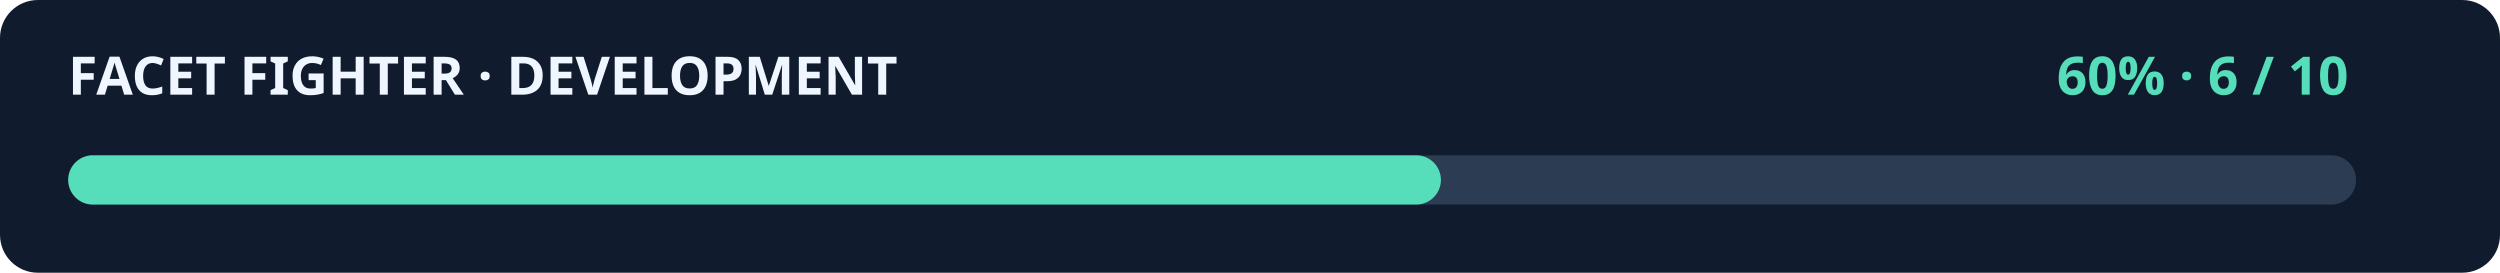
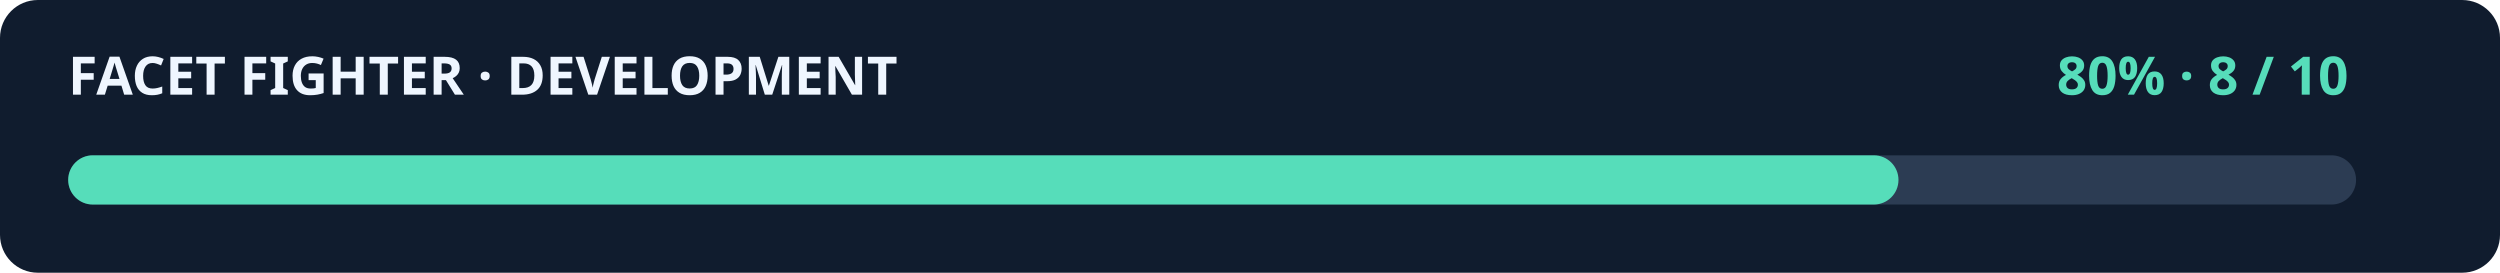
- <svg xmlns="http://www.w3.org/2000/svg" width="660" height="72" viewBox="0 0 660 72" role="img" aria-label="Development progress: 60 percent, 6 of 10 verified milestones">
+ <svg xmlns="http://www.w3.org/2000/svg" width="660" height="72" viewBox="0 0 660 72" role="img" aria-label="Development progress: 80 percent, 8 of 10 verified milestones">
  <rect width="660" height="72" rx="10" fill="#101c2e" />
  <text x="18" y="25" fill="#eff6ff" font-family="sans-serif" font-size="14" font-weight="bold">FACET FIGHTER · DEVELOPMENT</text>
-   <text x="620" y="25" text-anchor="end" fill="#56ddba" font-family="sans-serif" font-size="14" font-weight="bold">60% · 6 / 10</text>
+   <text x="620" y="25" text-anchor="end" fill="#56ddba" font-family="sans-serif" font-size="14" font-weight="bold">80% · 8 / 10</text>
  <rect x="18" y="41" width="604" height="13" rx="6.5" fill="#2c3c53" />
-   <rect x="18" y="41" width="362.4" height="13" rx="6.5" fill="#56ddba" />
+   <rect x="18" y="41" width="483.2" height="13" rx="6.5" fill="#56ddba" />
</svg>
